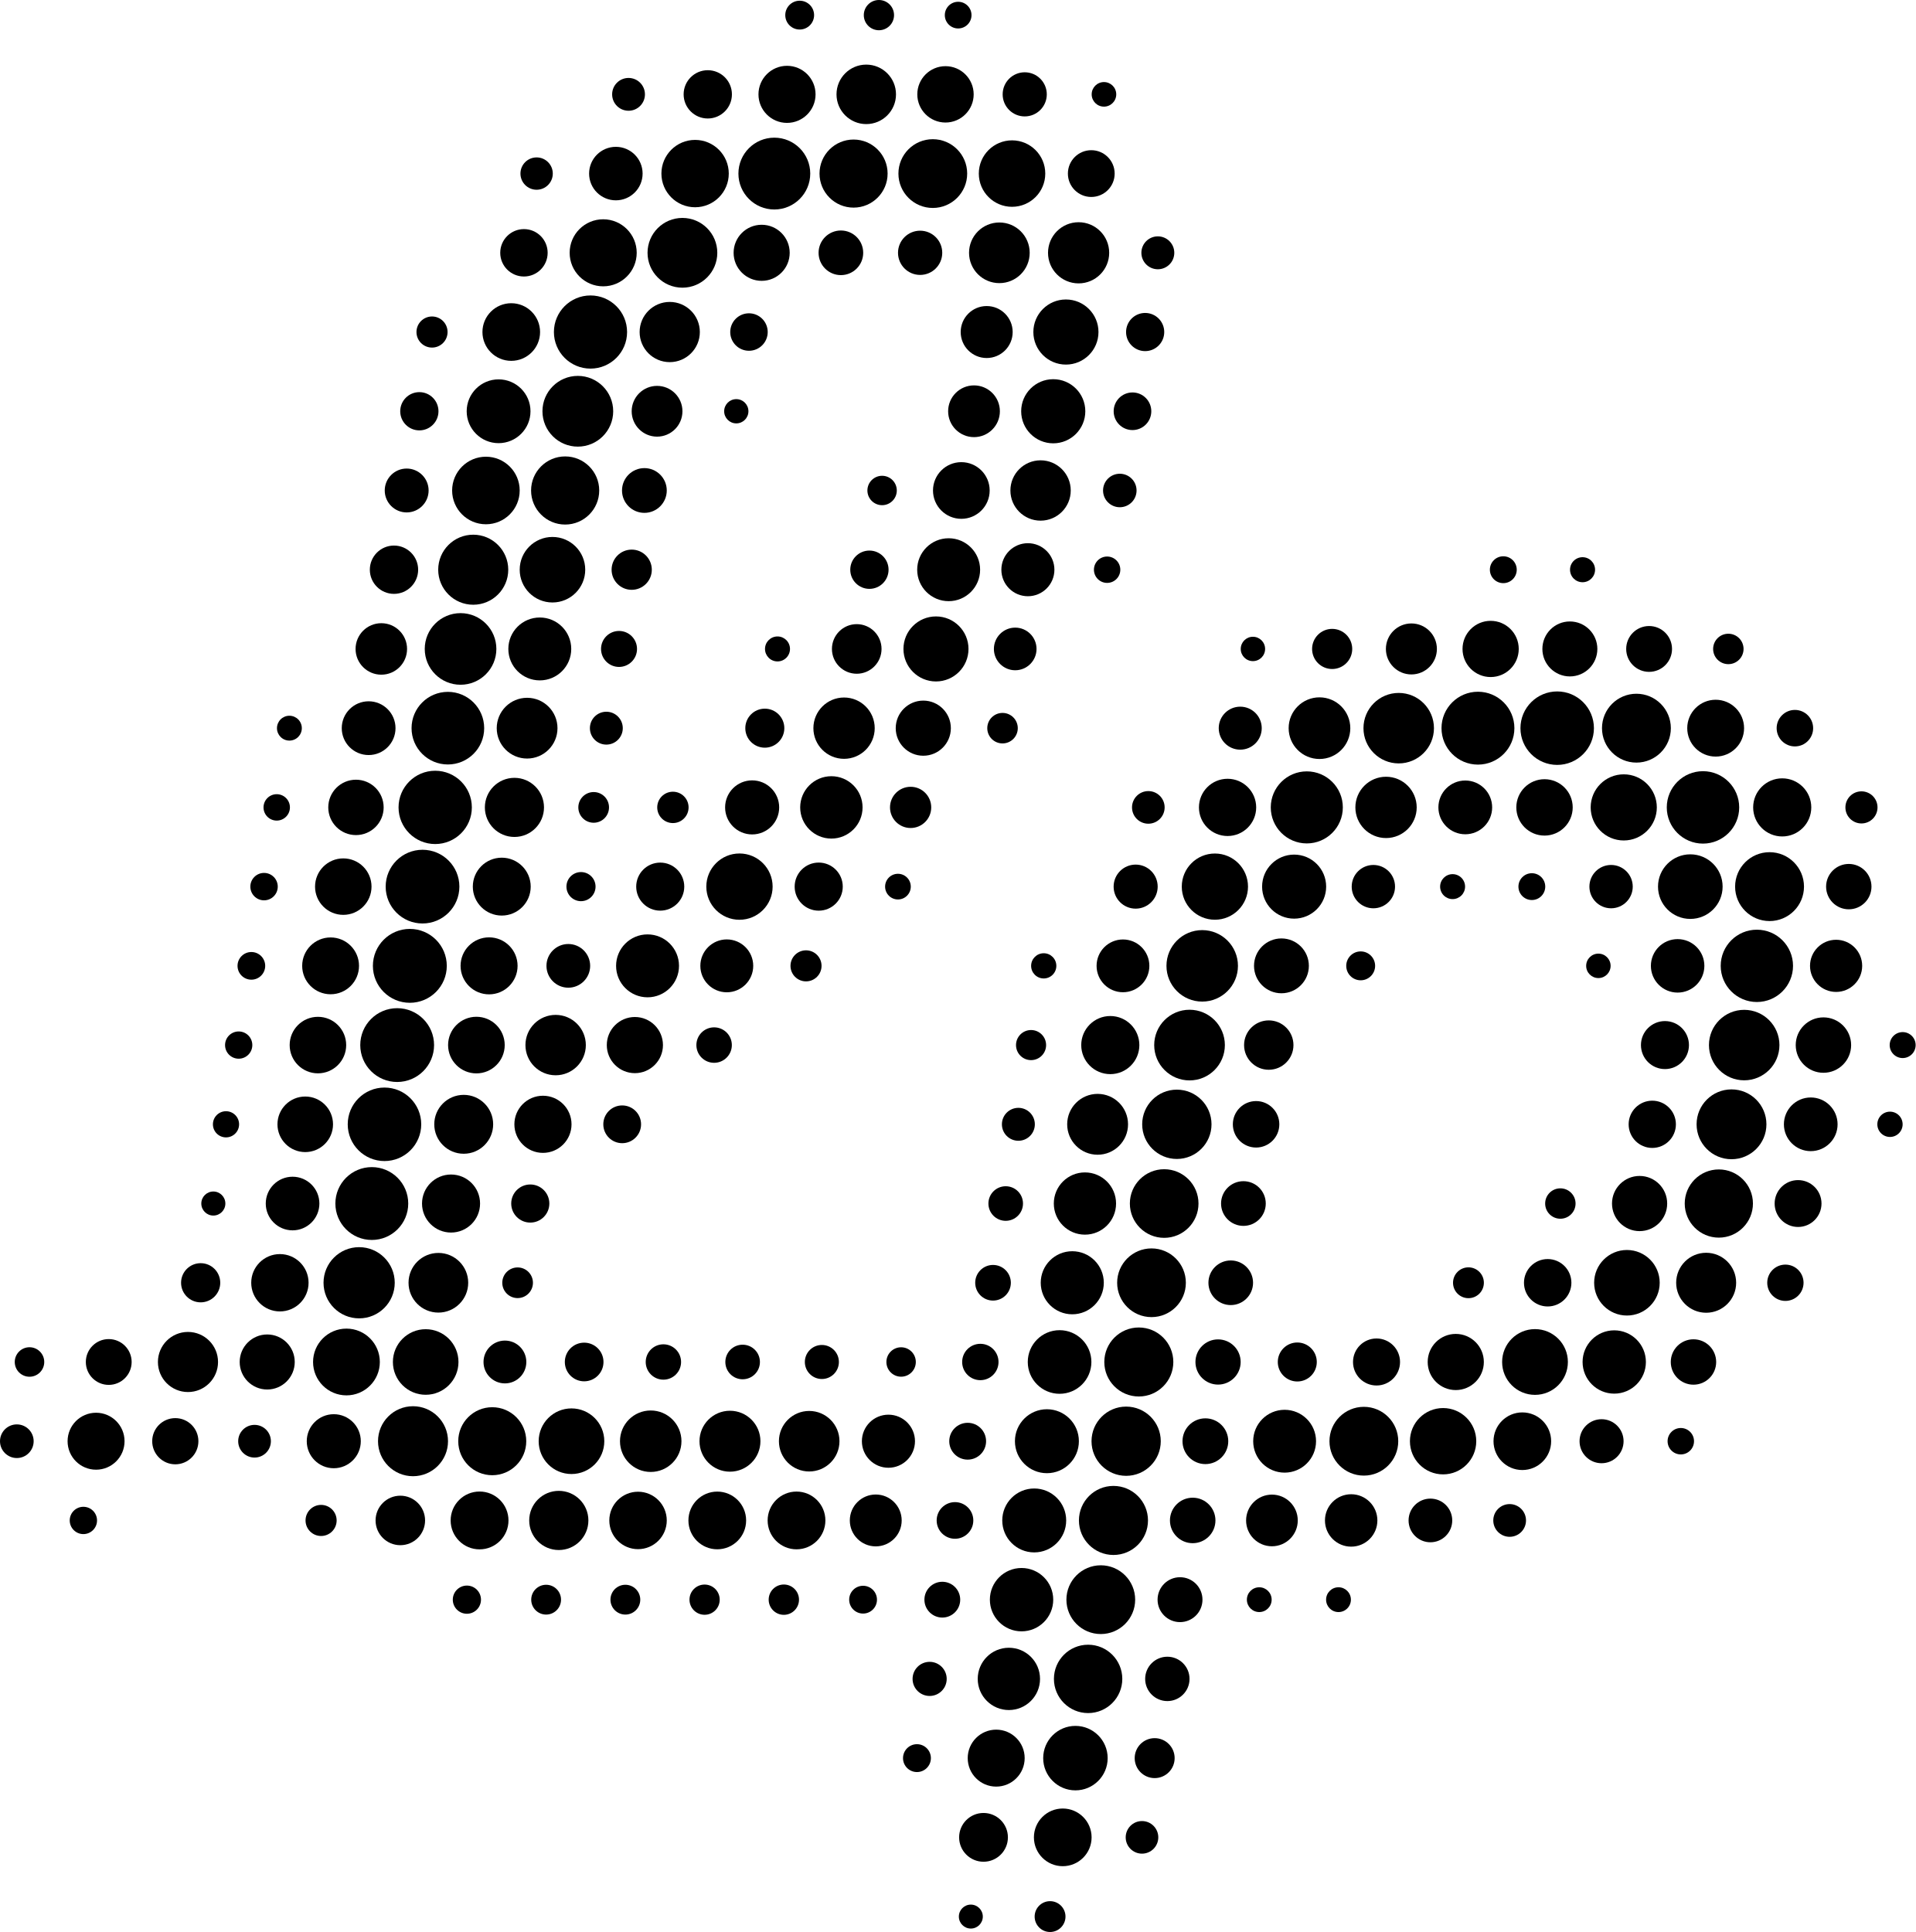
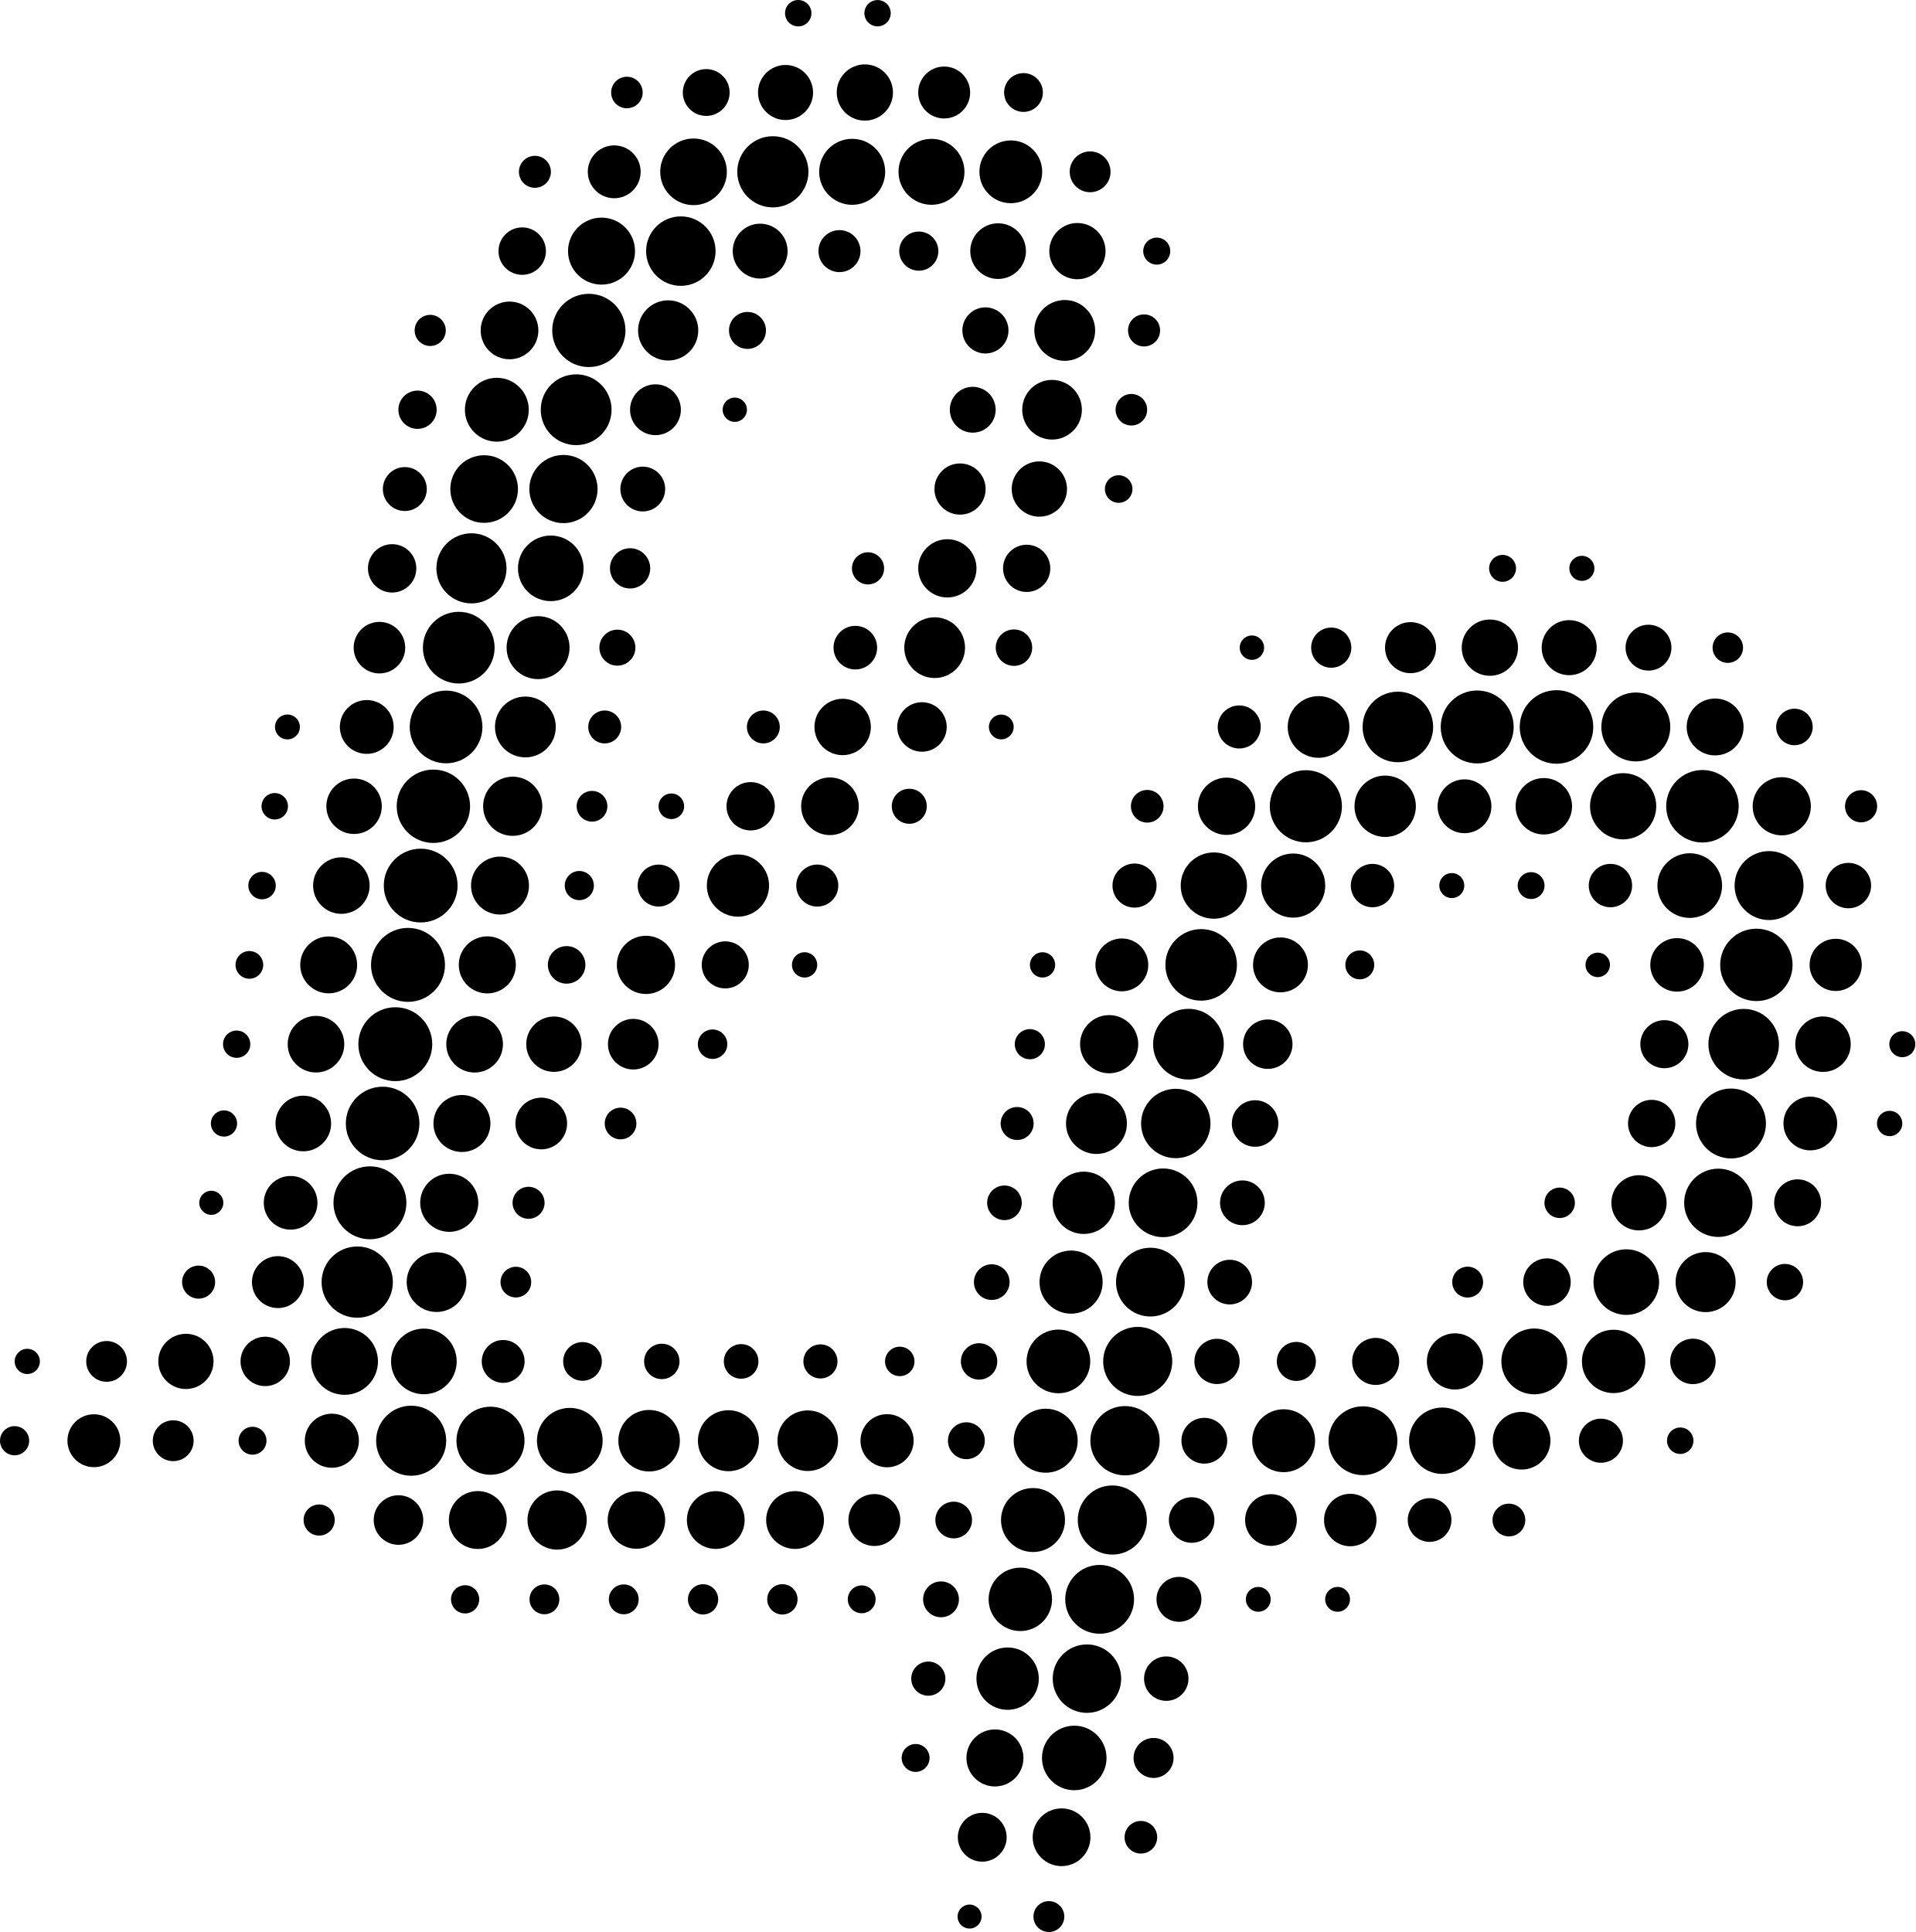
- <svg xmlns="http://www.w3.org/2000/svg" viewBox="0 0 1484.41 1497.27" width="1484.41" height="1497.27">
+ <svg xmlns="http://www.w3.org/2000/svg" viewBox="0 0 1482.67 1495.77" width="1482.67" height="1495.77">
  <defs>
    <filter id="blur" x="-20%" y="-20%" width="140%" height="140%">
      <feGaussianBlur stdDeviation="0" />
    </filter>
    <filter id="glow" x="-50%" y="-50%" width="200%" height="200%">
      <feGaussianBlur stdDeviation="57.72" />
    </filter>
  </defs>
  <g fill="#000000">
-     <circle cx="752.29" cy="1485.32" r="9.28" />
-     <circle cx="813.69" cy="1485.32" r="11.95" />
-     <circle cx="762.12" cy="1423.92" r="18.9" />
-     <circle cx="823.52" cy="1423.92" r="22.35" />
-     <circle cx="884.92" cy="1423.92" r="12.63" />
-     <circle cx="710.54" cy="1362.52" r="10.8" />
-     <circle cx="771.94" cy="1362.52" r="22.07" />
-     <circle cx="833.34" cy="1362.52" r="24.98" />
-     <circle cx="894.74" cy="1362.52" r="15.48" />
-     <circle cx="720.37" cy="1301.12" r="13.22" />
-     <circle cx="781.77" cy="1301.12" r="24.14" />
-     <circle cx="843.17" cy="1301.12" r="26.49" />
-     <circle cx="904.57" cy="1301.12" r="17.19" />
-     <circle cx="361.79" cy="1239.72" r="10.92" />
-     <circle cx="423.19" cy="1239.72" r="11.55" />
-     <circle cx="484.59" cy="1239.72" r="11.55" />
-     <circle cx="545.99" cy="1239.72" r="11.71" />
-     <circle cx="607.39" cy="1239.72" r="11.75" />
-     <circle cx="668.79" cy="1239.72" r="10.77" />
-     <circle cx="730.19" cy="1239.72" r="13.87" />
-     <circle cx="791.59" cy="1239.72" r="24.55" />
-     <circle cx="852.99" cy="1239.72" r="26.64" />
-     <circle cx="914.39" cy="1239.72" r="17.4" />
-     <circle cx="975.79" cy="1239.72" r="9.6" />
-     <circle cx="1037.19" cy="1239.72" r="9.61" />
-     <circle cx="64.61" cy="1178.32" r="10.58" />
-     <circle cx="248.81" cy="1178.32" r="12.05" />
-     <circle cx="310.21" cy="1178.32" r="19.18" />
-     <circle cx="371.61" cy="1178.32" r="22.41" />
-     <circle cx="433.01" cy="1178.32" r="22.93" />
-     <circle cx="494.41" cy="1178.32" r="22.26" />
-     <circle cx="555.81" cy="1178.32" r="22.36" />
-     <circle cx="617.21" cy="1178.32" r="22.38" />
-     <circle cx="678.61" cy="1178.32" r="20.1" />
-     <circle cx="740.01" cy="1178.32" r="14.2" />
-     <circle cx="801.41" cy="1178.32" r="24.77" />
-     <circle cx="862.81" cy="1178.32" r="26.76" />
-     <circle cx="924.21" cy="1178.32" r="17.63" />
-     <circle cx="985.61" cy="1178.32" r="20.02" />
-     <circle cx="1047.01" cy="1178.32" r="20.31" />
-     <circle cx="1108.41" cy="1178.32" r="16.92" />
-     <circle cx="1169.81" cy="1178.32" r="12.68" />
-     <circle cx="13.04" cy="1116.92" r="13.04" />
-     <circle cx="74.44" cy="1116.92" r="22.07" />
-     <circle cx="135.84" cy="1116.92" r="17.9" />
-     <circle cx="197.24" cy="1116.92" r="12.67" />
-     <circle cx="258.64" cy="1116.92" r="20.94" />
-     <circle cx="320.04" cy="1116.92" r="27.12" />
-     <circle cx="381.44" cy="1116.92" r="26.35" />
-     <circle cx="442.84" cy="1116.92" r="25.43" />
-     <circle cx="504.24" cy="1116.92" r="23.82" />
-     <circle cx="565.64" cy="1116.92" r="23.61" />
-     <circle cx="627.04" cy="1116.92" r="23.46" />
-     <circle cx="688.44" cy="1116.92" r="20.57" />
-     <circle cx="749.84" cy="1116.92" r="14.27" />
-     <circle cx="811.24" cy="1116.92" r="24.78" />
-     <circle cx="872.64" cy="1116.92" r="26.83" />
-     <circle cx="934.04" cy="1116.92" r="17.73" />
-     <circle cx="995.44" cy="1116.92" r="24.35" />
-     <circle cx="1056.84" cy="1116.92" r="26.65" />
-     <circle cx="1118.24" cy="1116.92" r="25.7" />
-     <circle cx="1179.64" cy="1116.92" r="22.33" />
-     <circle cx="1241.04" cy="1116.92" r="17.06" />
-     <circle cx="1302.44" cy="1116.92" r="10.24" />
-     <circle cx="22.86" cy="1055.52" r="11.43" />
-     <circle cx="84.26" cy="1055.52" r="17.75" />
-     <circle cx="145.66" cy="1055.52" r="23.29" />
-     <circle cx="207.06" cy="1055.52" r="21.33" />
-     <circle cx="268.46" cy="1055.52" r="25.87" />
-     <circle cx="329.86" cy="1055.52" r="25.41" />
-     <circle cx="391.26" cy="1055.52" r="16.59" />
-     <circle cx="452.66" cy="1055.52" r="14.98" />
-     <circle cx="514.06" cy="1055.52" r="13.7" />
-     <circle cx="575.46" cy="1055.52" r="13.4" />
-     <circle cx="636.86" cy="1055.52" r="13.19" />
-     <circle cx="698.26" cy="1055.52" r="11.4" />
-     <circle cx="759.66" cy="1055.52" r="14.09" />
-     <circle cx="821.06" cy="1055.52" r="24.65" />
-     <circle cx="882.46" cy="1055.52" r="26.74" />
-     <circle cx="943.86" cy="1055.52" r="17.52" />
-     <circle cx="1005.26" cy="1055.52" r="15.11" />
-     <circle cx="1066.66" cy="1055.52" r="18.22" />
-     <circle cx="1128.06" cy="1055.52" r="21.76" />
-     <circle cx="1189.46" cy="1055.52" r="25.48" />
-     <circle cx="1250.86" cy="1055.52" r="24.53" />
-     <circle cx="1312.26" cy="1055.52" r="17.59" />
-     <circle cx="155.49" cy="994.12" r="15.18" />
-     <circle cx="216.89" cy="994.12" r="22.22" />
-     <circle cx="278.29" cy="994.12" r="27.59" />
-     <circle cx="339.69" cy="994.12" r="23.12" />
-     <circle cx="401.09" cy="994.12" r="11.88" />
-     <circle cx="769.49" cy="994.12" r="13.81" />
-     <circle cx="830.89" cy="994.12" r="24.44" />
-     <circle cx="892.29" cy="994.12" r="26.62" />
-     <circle cx="953.69" cy="994.12" r="17.29" />
-     <circle cx="1137.89" cy="994.12" r="11.95" />
-     <circle cx="1199.29" cy="994.12" r="18.37" />
-     <circle cx="1260.69" cy="994.12" r="25.4" />
-     <circle cx="1322.09" cy="994.12" r="23.24" />
-     <circle cx="1383.49" cy="994.12" r="14.07" />
-     <circle cx="165.31" cy="932.72" r="9.32" />
-     <circle cx="226.71" cy="932.72" r="20.78" />
-     <circle cx="288.11" cy="932.72" r="28.23" />
-     <circle cx="349.51" cy="932.72" r="22.49" />
-     <circle cx="410.91" cy="932.72" r="14.77" />
-     <circle cx="779.31" cy="932.72" r="13.4" />
-     <circle cx="840.71" cy="932.72" r="24.12" />
-     <circle cx="902.11" cy="932.72" r="26.59" />
-     <circle cx="963.51" cy="932.72" r="17.32" />
-     <circle cx="1209.11" cy="932.72" r="11.78" />
-     <circle cx="1270.51" cy="932.72" r="21.38" />
-     <circle cx="1331.91" cy="932.72" r="26.43" />
-     <circle cx="1393.31" cy="932.72" r="18.16" />
-     <circle cx="175.13" cy="871.32" r="10.14" />
-     <circle cx="236.53" cy="871.32" r="21.53" />
-     <circle cx="297.93" cy="871.32" r="28.48" />
-     <circle cx="359.33" cy="871.32" r="22.82" />
-     <circle cx="420.73" cy="871.32" r="22.14" />
-     <circle cx="482.13" cy="871.32" r="14.63" />
-     <circle cx="789.13" cy="871.32" r="12.76" />
-     <circle cx="850.53" cy="871.32" r="23.58" />
-     <circle cx="911.93" cy="871.32" r="26.86" />
-     <circle cx="973.33" cy="871.32" r="18.01" />
-     <circle cx="1280.33" cy="871.32" r="18.31" />
-     <circle cx="1341.73" cy="871.32" r="27.06" />
-     <circle cx="1403.13" cy="871.32" r="20.8" />
-     <circle cx="1464.53" cy="871.32" r="9.8" />
-     <circle cx="184.96" cy="809.92" r="10.56" />
-     <circle cx="246.36" cy="809.92" r="21.9" />
-     <circle cx="307.76" cy="809.92" r="28.6" />
-     <circle cx="369.16" cy="809.92" r="21.94" />
-     <circle cx="430.56" cy="809.92" r="23.4" />
-     <circle cx="491.96" cy="809.92" r="21.76" />
-     <circle cx="553.36" cy="809.92" r="13.74" />
-     <circle cx="798.96" cy="809.92" r="11.66" />
-     <circle cx="860.36" cy="809.92" r="22.52" />
-     <circle cx="921.76" cy="809.92" r="27.38" />
-     <circle cx="983.16" cy="809.92" r="19.13" />
-     <circle cx="1290.16" cy="809.92" r="18.6" />
-     <circle cx="1351.56" cy="809.92" r="27.31" />
-     <circle cx="1412.96" cy="809.92" r="21.47" />
-     <circle cx="1474.36" cy="809.92" r="10.06" />
-     <circle cx="194.78" cy="748.52" r="10.72" />
-     <circle cx="256.18" cy="748.52" r="22.02" />
-     <circle cx="317.58" cy="748.52" r="28.63" />
-     <circle cx="378.98" cy="748.52" r="22.09" />
-     <circle cx="440.38" cy="748.52" r="16.93" />
-     <circle cx="501.78" cy="748.52" r="24.38" />
-     <circle cx="563.18" cy="748.52" r="20.49" />
-     <circle cx="624.58" cy="748.52" r="12.03" />
-     <circle cx="808.78" cy="748.52" r="9.77" />
-     <circle cx="870.18" cy="748.52" r="20.45" />
-     <circle cx="931.58" cy="748.52" r="27.7" />
-     <circle cx="992.98" cy="748.52" r="21.25" />
-     <circle cx="1054.38" cy="748.52" r="11.19" />
-     <circle cx="1238.58" cy="748.52" r="9.47" />
-     <circle cx="1299.98" cy="748.52" r="20.72" />
-     <circle cx="1361.38" cy="748.52" r="28.02" />
-     <circle cx="1422.78" cy="748.52" r="20.21" />
-     <circle cx="204.61" cy="687.12" r="10.62" />
-     <circle cx="266.01" cy="687.12" r="21.88" />
-     <circle cx="327.41" cy="687.12" r="28.56" />
-     <circle cx="388.81" cy="687.12" r="22.43" />
-     <circle cx="450.21" cy="687.12" r="11.28" />
-     <circle cx="511.61" cy="687.12" r="18.62" />
-     <circle cx="573.01" cy="687.12" r="25.69" />
-     <circle cx="634.41" cy="687.12" r="18.64" />
-     <circle cx="695.81" cy="687.12" r="9.95" />
-     <circle cx="880.01" cy="687.12" r="17.07" />
-     <circle cx="941.41" cy="687.12" r="25.66" />
-     <circle cx="1002.81" cy="687.12" r="24.82" />
-     <circle cx="1064.21" cy="687.12" r="16.79" />
-     <circle cx="1125.61" cy="687.12" r="9.67" />
-     <circle cx="1187.01" cy="687.12" r="10.39" />
-     <circle cx="1248.41" cy="687.12" r="16.79" />
-     <circle cx="1309.81" cy="687.12" r="25.03" />
-     <circle cx="1371.21" cy="687.12" r="26.69" />
-     <circle cx="1432.61" cy="687.12" r="17.58" />
-     <circle cx="214.43" cy="625.72" r="10.23" />
-     <circle cx="275.83" cy="625.72" r="21.46" />
-     <circle cx="337.23" cy="625.72" r="28.4" />
-     <circle cx="398.63" cy="625.72" r="22.91" />
-     <circle cx="460.03" cy="625.72" r="11.89" />
-     <circle cx="521.43" cy="625.72" r="12.15" />
-     <circle cx="582.83" cy="625.72" r="20.95" />
-     <circle cx="644.23" cy="625.72" r="24.17" />
-     <circle cx="705.63" cy="625.72" r="15.97" />
-     <circle cx="889.83" cy="625.72" r="12.64" />
-     <circle cx="951.23" cy="625.72" r="22.18" />
-     <circle cx="1012.63" cy="625.72" r="27.92" />
-     <circle cx="1074.03" cy="625.72" r="23.76" />
-     <circle cx="1135.43" cy="625.72" r="20.83" />
-     <circle cx="1196.83" cy="625.72" r="21.85" />
-     <circle cx="1258.23" cy="625.72" r="25.63" />
-     <circle cx="1319.63" cy="625.72" r="28.06" />
-     <circle cx="1381.03" cy="625.72" r="22.52" />
-     <circle cx="1442.43" cy="625.72" r="12.44" />
-     <circle cx="224.25" cy="564.32" r="9.63" />
-     <circle cx="285.65" cy="564.32" r="20.83" />
-     <circle cx="347.05" cy="564.32" r="28.14" />
-     <circle cx="408.45" cy="564.32" r="23.54" />
-     <circle cx="469.85" cy="564.32" r="12.74" />
-     <circle cx="592.65" cy="564.32" r="15.12" />
-     <circle cx="654.05" cy="564.32" r="23.76" />
-     <circle cx="715.45" cy="564.32" r="21.36" />
-     <circle cx="776.85" cy="564.32" r="11.82" />
-     <circle cx="961.05" cy="564.32" r="16.66" />
-     <circle cx="1022.45" cy="564.32" r="23.89" />
-     <circle cx="1083.85" cy="564.32" r="27.31" />
-     <circle cx="1145.25" cy="564.32" r="28.24" />
-     <circle cx="1206.65" cy="564.32" r="28.47" />
-     <circle cx="1268.05" cy="564.32" r="26.68" />
-     <circle cx="1329.45" cy="564.32" r="22.02" />
-     <circle cx="1390.85" cy="564.32" r="14.14" />
-     <circle cx="295.48" cy="502.92" r="19.95" />
-     <circle cx="356.88" cy="502.92" r="27.75" />
-     <circle cx="418.28" cy="502.92" r="24.37" />
-     <circle cx="479.68" cy="502.92" r="13.94" />
-     <circle cx="602.48" cy="502.92" r="9.68" />
-     <circle cx="663.88" cy="502.92" r="19.22" />
-     <circle cx="725.28" cy="502.92" r="25.2" />
-     <circle cx="786.68" cy="502.92" r="16.52" />
-     <circle cx="970.88" cy="502.92" r="9.44" />
-     <circle cx="1032.28" cy="502.92" r="15.55" />
-     <circle cx="1093.68" cy="502.92" r="19.76" />
-     <circle cx="1155.08" cy="502.92" r="21.78" />
-     <circle cx="1216.48" cy="502.92" r="21.3" />
-     <circle cx="1277.88" cy="502.92" r="17.76" />
-     <circle cx="1339.28" cy="502.92" r="11.79" />
-     <circle cx="305.3" cy="441.52" r="18.72" />
-     <circle cx="366.7" cy="441.52" r="27.14" />
-     <circle cx="428.1" cy="441.52" r="25.39" />
-     <circle cx="489.5" cy="441.52" r="15.58" />
-     <circle cx="673.7" cy="441.52" r="14.84" />
-     <circle cx="735.1" cy="441.52" r="24.38" />
-     <circle cx="796.5" cy="441.52" r="20.55" />
-     <circle cx="857.9" cy="441.52" r="10.22" />
-     <circle cx="1164.9" cy="441.52" r="10.41" />
-     <circle cx="1226.3" cy="441.52" r="9.7" />
-     <circle cx="315.13" cy="380.12" r="17" />
-     <circle cx="376.53" cy="380.12" r="26.18" />
-     <circle cx="437.93" cy="380.12" r="26.4" />
-     <circle cx="499.33" cy="380.12" r="17.34" />
-     <circle cx="683.53" cy="380.12" r="11.39" />
-     <circle cx="744.93" cy="380.12" r="21.96" />
-     <circle cx="806.33" cy="380.12" r="23.38" />
-     <circle cx="867.73" cy="380.12" r="12.98" />
-     <circle cx="324.95" cy="318.72" r="14.82" />
-     <circle cx="386.35" cy="318.72" r="24.72" />
-     <circle cx="447.75" cy="318.72" r="27.41" />
-     <circle cx="509.15" cy="318.72" r="19.67" />
-     <circle cx="570.55" cy="318.72" r="9.4" />
-     <circle cx="754.75" cy="318.72" r="20.05" />
-     <circle cx="816.15" cy="318.72" r="24.85" />
-     <circle cx="877.55" cy="318.72" r="14.58" />
-     <circle cx="334.77" cy="257.32" r="12.05" />
-     <circle cx="396.17" cy="257.32" r="22.33" />
-     <circle cx="457.57" cy="257.32" r="28.35" />
-     <circle cx="518.97" cy="257.32" r="23.33" />
-     <circle cx="580.37" cy="257.32" r="14.52" />
-     <circle cx="764.57" cy="257.32" r="20.14" />
-     <circle cx="825.97" cy="257.32" r="25.23" />
-     <circle cx="887.37" cy="257.32" r="14.79" />
-     <circle cx="406" cy="195.92" r="18.37" />
-     <circle cx="467.4" cy="195.92" r="25.98" />
-     <circle cx="528.8" cy="195.92" r="27.03" />
-     <circle cx="590.2" cy="195.92" r="21.73" />
-     <circle cx="651.6" cy="195.92" r="17.29" />
-     <circle cx="713" cy="195.92" r="17.14" />
-     <circle cx="774.4" cy="195.92" r="23.5" />
-     <circle cx="835.8" cy="195.92" r="23.7" />
-     <circle cx="897.2" cy="195.92" r="12.75" />
-     <circle cx="415.82" cy="134.52" r="12.53" />
-     <circle cx="477.22" cy="134.52" r="20.73" />
-     <circle cx="538.62" cy="134.52" r="26.1" />
-     <circle cx="600.02" cy="134.52" r="27.83" />
-     <circle cx="661.42" cy="134.52" r="26.38" />
-     <circle cx="722.82" cy="134.52" r="26.64" />
-     <circle cx="784.22" cy="134.52" r="25.75" />
-     <circle cx="845.62" cy="134.52" r="18.12" />
-     <circle cx="487.05" cy="73.12" r="12.71" />
-     <circle cx="548.45" cy="73.12" r="18.71" />
-     <circle cx="609.85" cy="73.12" r="22.12" />
-     <circle cx="671.25" cy="73.12" r="23.05" />
-     <circle cx="732.65" cy="73.12" r="21.84" />
-     <circle cx="794.05" cy="73.12" r="17.1" />
-     <circle cx="855.45" cy="73.12" r="9.52" />
-     <circle cx="619.67" cy="11.72" r="11.17" />
-     <circle cx="681.07" cy="11.72" r="11.72" />
-     <circle cx="742.47" cy="11.72" r="10.34" />
+     <circle cx="750.55" cy="1483.82" r="9.28" />
+     <circle cx="811.95" cy="1483.82" r="11.95" />
+     <circle cx="760.37" cy="1422.42" r="18.9" />
+     <circle cx="821.77" cy="1422.42" r="22.35" />
+     <circle cx="883.17" cy="1422.42" r="12.63" />
+     <circle cx="708.8" cy="1361.02" r="10.8" />
+     <circle cx="770.2" cy="1361.02" r="22.07" />
+     <circle cx="831.6" cy="1361.02" r="24.98" />
+     <circle cx="893" cy="1361.02" r="15.48" />
+     <circle cx="718.62" cy="1299.62" r="13.22" />
+     <circle cx="780.02" cy="1299.62" r="24.14" />
+     <circle cx="841.42" cy="1299.62" r="26.49" />
+     <circle cx="902.82" cy="1299.62" r="17.19" />
+     <circle cx="360.05" cy="1238.22" r="10.92" />
+     <circle cx="421.45" cy="1238.22" r="11.55" />
+     <circle cx="482.85" cy="1238.22" r="11.55" />
+     <circle cx="544.25" cy="1238.22" r="11.71" />
+     <circle cx="605.65" cy="1238.22" r="11.75" />
+     <circle cx="667.05" cy="1238.22" r="10.77" />
+     <circle cx="728.45" cy="1238.22" r="13.87" />
+     <circle cx="789.85" cy="1238.22" r="24.55" />
+     <circle cx="851.25" cy="1238.22" r="26.64" />
+     <circle cx="912.65" cy="1238.22" r="17.4" />
+     <circle cx="974.05" cy="1238.22" r="9.6" />
+     <circle cx="1035.45" cy="1238.22" r="9.61" />
+     <circle cx="247.07" cy="1176.82" r="12.05" />
+     <circle cx="308.47" cy="1176.82" r="19.18" />
+     <circle cx="369.87" cy="1176.82" r="22.41" />
+     <circle cx="431.27" cy="1176.82" r="22.93" />
+     <circle cx="492.67" cy="1176.82" r="22.26" />
+     <circle cx="554.07" cy="1176.82" r="22.36" />
+     <circle cx="615.47" cy="1176.82" r="22.38" />
+     <circle cx="676.87" cy="1176.82" r="20.1" />
+     <circle cx="738.27" cy="1176.82" r="14.2" />
+     <circle cx="799.67" cy="1176.82" r="24.77" />
+     <circle cx="861.07" cy="1176.82" r="26.76" />
+     <circle cx="922.47" cy="1176.82" r="17.63" />
+     <circle cx="983.87" cy="1176.82" r="20.02" />
+     <circle cx="1045.27" cy="1176.82" r="20.31" />
+     <circle cx="1106.67" cy="1176.82" r="16.92" />
+     <circle cx="1168.07" cy="1176.82" r="12.68" />
+     <circle cx="11.29" cy="1115.42" r="11.29" />
+     <circle cx="72.69" cy="1115.42" r="20.48" />
+     <circle cx="134.09" cy="1115.42" r="15.81" />
+     <circle cx="195.49" cy="1115.42" r="10.8" />
+     <circle cx="256.89" cy="1115.42" r="20.94" />
+     <circle cx="318.29" cy="1115.42" r="27.12" />
+     <circle cx="379.69" cy="1115.42" r="26.35" />
+     <circle cx="441.09" cy="1115.42" r="25.43" />
+     <circle cx="502.49" cy="1115.42" r="23.82" />
+     <circle cx="563.89" cy="1115.42" r="23.61" />
+     <circle cx="625.29" cy="1115.42" r="23.46" />
+     <circle cx="686.69" cy="1115.42" r="20.57" />
+     <circle cx="748.09" cy="1115.42" r="14.27" />
+     <circle cx="809.49" cy="1115.42" r="24.78" />
+     <circle cx="870.89" cy="1115.42" r="26.83" />
+     <circle cx="932.29" cy="1115.42" r="17.73" />
+     <circle cx="993.69" cy="1115.42" r="24.35" />
+     <circle cx="1055.09" cy="1115.42" r="26.65" />
+     <circle cx="1116.49" cy="1115.42" r="25.7" />
+     <circle cx="1177.89" cy="1115.42" r="22.33" />
+     <circle cx="1239.29" cy="1115.42" r="17.06" />
+     <circle cx="1300.69" cy="1115.42" r="10.24" />
+     <circle cx="21.12" cy="1054.02" r="9.76" />
+     <circle cx="82.52" cy="1054.02" r="15.78" />
+     <circle cx="143.92" cy="1054.02" r="21.38" />
+     <circle cx="205.32" cy="1054.02" r="19.12" />
+     <circle cx="266.72" cy="1054.02" r="25.87" />
+     <circle cx="328.12" cy="1054.02" r="25.41" />
+     <circle cx="389.52" cy="1054.02" r="16.59" />
+     <circle cx="450.92" cy="1054.02" r="14.98" />
+     <circle cx="512.32" cy="1054.02" r="13.7" />
+     <circle cx="573.72" cy="1054.02" r="13.4" />
+     <circle cx="635.12" cy="1054.02" r="13.19" />
+     <circle cx="696.52" cy="1054.02" r="11.4" />
+     <circle cx="757.92" cy="1054.02" r="14.09" />
+     <circle cx="819.32" cy="1054.02" r="24.65" />
+     <circle cx="880.72" cy="1054.02" r="26.74" />
+     <circle cx="942.12" cy="1054.02" r="17.52" />
+     <circle cx="1003.52" cy="1054.02" r="15.11" />
+     <circle cx="1064.92" cy="1054.02" r="18.22" />
+     <circle cx="1126.32" cy="1054.02" r="21.76" />
+     <circle cx="1187.72" cy="1054.02" r="25.48" />
+     <circle cx="1249.12" cy="1054.02" r="24.53" />
+     <circle cx="1310.52" cy="1054.02" r="17.59" />
+     <circle cx="153.74" cy="992.62" r="12.79" />
+     <circle cx="215.14" cy="992.62" r="20.1" />
+     <circle cx="276.54" cy="992.62" r="27.59" />
+     <circle cx="337.94" cy="992.62" r="23.12" />
+     <circle cx="399.34" cy="992.62" r="11.88" />
+     <circle cx="767.74" cy="992.62" r="13.81" />
+     <circle cx="829.14" cy="992.62" r="24.44" />
+     <circle cx="890.54" cy="992.62" r="26.62" />
+     <circle cx="951.94" cy="992.62" r="17.29" />
+     <circle cx="1136.14" cy="992.62" r="11.95" />
+     <circle cx="1197.54" cy="992.62" r="18.37" />
+     <circle cx="1258.94" cy="992.62" r="25.4" />
+     <circle cx="1320.34" cy="992.62" r="23.24" />
+     <circle cx="1381.74" cy="992.62" r="14.07" />
+     <circle cx="163.57" cy="931.22" r="9.32" />
+     <circle cx="224.97" cy="931.22" r="20.78" />
+     <circle cx="286.37" cy="931.22" r="28.23" />
+     <circle cx="347.77" cy="931.22" r="22.49" />
+     <circle cx="409.17" cy="931.22" r="12.39" />
+     <circle cx="777.57" cy="931.22" r="13.4" />
+     <circle cx="838.97" cy="931.22" r="24.12" />
+     <circle cx="900.37" cy="931.22" r="26.59" />
+     <circle cx="961.77" cy="931.22" r="17.32" />
+     <circle cx="1207.37" cy="931.22" r="11.78" />
+     <circle cx="1268.77" cy="931.22" r="21.38" />
+     <circle cx="1330.17" cy="931.22" r="26.43" />
+     <circle cx="1391.57" cy="931.22" r="18.16" />
+     <circle cx="173.39" cy="869.82" r="10.14" />
+     <circle cx="234.79" cy="869.82" r="21.53" />
+     <circle cx="296.19" cy="869.82" r="28.48" />
+     <circle cx="357.59" cy="869.82" r="22.06" />
+     <circle cx="418.99" cy="869.82" r="20.01" />
+     <circle cx="480.39" cy="869.82" r="12.26" />
+     <circle cx="787.39" cy="869.82" r="12.76" />
+     <circle cx="848.79" cy="869.82" r="23.58" />
+     <circle cx="910.19" cy="869.82" r="26.86" />
+     <circle cx="971.59" cy="869.82" r="18.01" />
+     <circle cx="1278.59" cy="869.82" r="18.31" />
+     <circle cx="1339.99" cy="869.82" r="27.06" />
+     <circle cx="1401.39" cy="869.82" r="20.8" />
+     <circle cx="1462.79" cy="869.82" r="9.8" />
+     <circle cx="183.21" cy="808.42" r="10.56" />
+     <circle cx="244.61" cy="808.42" r="21.9" />
+     <circle cx="306.01" cy="808.42" r="28.6" />
+     <circle cx="367.41" cy="808.42" r="21.94" />
+     <circle cx="428.81" cy="808.42" r="21.43" />
+     <circle cx="490.21" cy="808.42" r="19.59" />
+     <circle cx="551.61" cy="808.42" r="11.4" />
+     <circle cx="797.21" cy="808.42" r="11.66" />
+     <circle cx="858.61" cy="808.42" r="22.52" />
+     <circle cx="920.01" cy="808.42" r="27.38" />
+     <circle cx="981.41" cy="808.42" r="19.13" />
+     <circle cx="1288.41" cy="808.42" r="18.6" />
+     <circle cx="1349.81" cy="808.42" r="27.31" />
+     <circle cx="1411.21" cy="808.42" r="21.47" />
+     <circle cx="1472.61" cy="808.42" r="10.06" />
+     <circle cx="193.04" cy="747.02" r="10.72" />
+     <circle cx="254.44" cy="747.02" r="22.02" />
+     <circle cx="315.84" cy="747.02" r="28.63" />
+     <circle cx="377.24" cy="747.02" r="22.09" />
+     <circle cx="438.64" cy="747.02" r="14.53" />
+     <circle cx="500.04" cy="747.02" r="22.54" />
+     <circle cx="561.44" cy="747.02" r="18.21" />
+     <circle cx="622.84" cy="747.02" r="9.78" />
+     <circle cx="807.04" cy="747.02" r="9.77" />
+     <circle cx="868.44" cy="747.02" r="20.45" />
+     <circle cx="929.84" cy="747.02" r="27.7" />
+     <circle cx="991.24" cy="747.02" r="21.25" />
+     <circle cx="1052.64" cy="747.02" r="11.19" />
+     <circle cx="1236.84" cy="747.02" r="9.47" />
+     <circle cx="1298.24" cy="747.02" r="20.72" />
+     <circle cx="1359.64" cy="747.02" r="28.02" />
+     <circle cx="1421.04" cy="747.02" r="20.21" />
+     <circle cx="202.86" cy="685.62" r="10.62" />
+     <circle cx="264.26" cy="685.62" r="21.88" />
+     <circle cx="325.66" cy="685.62" r="28.56" />
+     <circle cx="387.06" cy="685.62" r="22.43" />
+     <circle cx="448.46" cy="685.62" r="11.28" />
+     <circle cx="509.86" cy="685.62" r="16.25" />
+     <circle cx="571.26" cy="685.62" r="24.09" />
+     <circle cx="632.66" cy="685.62" r="16.27" />
+     <circle cx="878.26" cy="685.62" r="17.07" />
+     <circle cx="939.66" cy="685.62" r="25.66" />
+     <circle cx="1001.06" cy="685.62" r="24.82" />
+     <circle cx="1062.46" cy="685.62" r="16.79" />
+     <circle cx="1123.86" cy="685.62" r="9.67" />
+     <circle cx="1185.26" cy="685.62" r="10.39" />
+     <circle cx="1246.66" cy="685.62" r="16.79" />
+     <circle cx="1308.06" cy="685.62" r="25.03" />
+     <circle cx="1369.46" cy="685.62" r="26.69" />
+     <circle cx="1430.86" cy="685.62" r="17.58" />
+     <circle cx="212.69" cy="624.22" r="10.23" />
+     <circle cx="274.09" cy="624.22" r="21.46" />
+     <circle cx="335.49" cy="624.22" r="28.4" />
+     <circle cx="396.89" cy="624.22" r="22.91" />
+     <circle cx="458.29" cy="624.22" r="11.89" />
+     <circle cx="519.69" cy="624.22" r="9.9" />
+     <circle cx="581.09" cy="624.22" r="18.71" />
+     <circle cx="642.49" cy="624.22" r="22.31" />
+     <circle cx="703.89" cy="624.22" r="13.56" />
+     <circle cx="888.09" cy="624.22" r="12.64" />
+     <circle cx="949.49" cy="624.22" r="22.18" />
+     <circle cx="1010.89" cy="624.22" r="27.92" />
+     <circle cx="1072.29" cy="624.22" r="23.76" />
+     <circle cx="1133.69" cy="624.22" r="20.83" />
+     <circle cx="1195.09" cy="624.22" r="21.85" />
+     <circle cx="1256.49" cy="624.22" r="25.63" />
+     <circle cx="1317.89" cy="624.22" r="28.06" />
+     <circle cx="1379.29" cy="624.22" r="22.52" />
+     <circle cx="1440.69" cy="624.22" r="12.44" />
+     <circle cx="222.51" cy="562.82" r="9.63" />
+     <circle cx="283.91" cy="562.82" r="20.83" />
+     <circle cx="345.31" cy="562.82" r="28.14" />
+     <circle cx="406.71" cy="562.82" r="23.54" />
+     <circle cx="468.11" cy="562.82" r="12.74" />
+     <circle cx="590.91" cy="562.82" r="12.73" />
+     <circle cx="652.31" cy="562.82" r="21.83" />
+     <circle cx="713.71" cy="562.82" r="19.16" />
+     <circle cx="775.11" cy="562.82" r="9.59" />
+     <circle cx="959.31" cy="562.82" r="16.66" />
+     <circle cx="1020.71" cy="562.82" r="23.89" />
+     <circle cx="1082.11" cy="562.82" r="27.31" />
+     <circle cx="1143.51" cy="562.82" r="28.24" />
+     <circle cx="1204.91" cy="562.82" r="28.47" />
+     <circle cx="1266.31" cy="562.82" r="26.68" />
+     <circle cx="1327.71" cy="562.82" r="22.02" />
+     <circle cx="1389.11" cy="562.82" r="14.14" />
+     <circle cx="293.73" cy="501.42" r="19.95" />
+     <circle cx="355.13" cy="501.42" r="27.75" />
+     <circle cx="416.53" cy="501.42" r="24.37" />
+     <circle cx="477.93" cy="501.42" r="13.94" />
+     <circle cx="662.13" cy="501.42" r="16.88" />
+     <circle cx="723.53" cy="501.42" r="23.51" />
+     <circle cx="784.93" cy="501.42" r="14.11" />
+     <circle cx="969.13" cy="501.42" r="9.44" />
+     <circle cx="1030.53" cy="501.42" r="15.55" />
+     <circle cx="1091.93" cy="501.42" r="19.76" />
+     <circle cx="1153.33" cy="501.42" r="21.78" />
+     <circle cx="1214.73" cy="501.42" r="21.3" />
+     <circle cx="1276.13" cy="501.42" r="17.76" />
+     <circle cx="1337.53" cy="501.42" r="11.79" />
+     <circle cx="303.56" cy="440.02" r="18.72" />
+     <circle cx="364.96" cy="440.02" r="27.14" />
+     <circle cx="426.36" cy="440.02" r="25.39" />
+     <circle cx="487.76" cy="440.02" r="15.58" />
+     <circle cx="671.96" cy="440.02" r="12.45" />
+     <circle cx="733.36" cy="440.02" r="22.55" />
+     <circle cx="794.76" cy="440.02" r="18.28" />
+     <circle cx="1163.16" cy="440.02" r="10.41" />
+     <circle cx="1224.56" cy="440.02" r="9.7" />
+     <circle cx="313.38" cy="378.62" r="17" />
+     <circle cx="374.78" cy="378.62" r="26.18" />
+     <circle cx="436.18" cy="378.62" r="26.4" />
+     <circle cx="497.58" cy="378.62" r="17.34" />
+     <circle cx="743.18" cy="378.62" r="19.81" />
+     <circle cx="804.58" cy="378.62" r="21.4" />
+     <circle cx="865.98" cy="378.62" r="10.67" />
+     <circle cx="323.21" cy="317.22" r="14.82" />
+     <circle cx="384.61" cy="317.22" r="24.72" />
+     <circle cx="446.01" cy="317.22" r="27.41" />
+     <circle cx="507.41" cy="317.22" r="19.67" />
+     <circle cx="568.81" cy="317.22" r="9.4" />
+     <circle cx="753.01" cy="317.22" r="17.75" />
+     <circle cx="814.41" cy="317.22" r="23.09" />
+     <circle cx="875.81" cy="317.22" r="12.21" />
+     <circle cx="333.03" cy="255.82" r="12.05" />
+     <circle cx="394.43" cy="255.82" r="22.33" />
+     <circle cx="455.83" cy="255.82" r="28.35" />
+     <circle cx="517.23" cy="255.82" r="23.3" />
+     <circle cx="578.63" cy="255.82" r="14.31" />
+     <circle cx="762.83" cy="255.82" r="17.85" />
+     <circle cx="824.23" cy="255.82" r="23.54" />
+     <circle cx="885.63" cy="255.82" r="12.41" />
+     <circle cx="404.25" cy="194.42" r="18.36" />
+     <circle cx="465.65" cy="194.42" r="25.93" />
+     <circle cx="527.05" cy="194.42" r="26.89" />
+     <circle cx="588.45" cy="194.42" r="21.24" />
+     <circle cx="649.85" cy="194.42" r="16.26" />
+     <circle cx="711.25" cy="194.42" r="15.15" />
+     <circle cx="772.65" cy="194.42" r="21.55" />
+     <circle cx="834.05" cy="194.42" r="21.77" />
+     <circle cx="895.45" cy="194.42" r="10.46" />
+     <circle cx="414.08" cy="133.02" r="12.38" />
+     <circle cx="475.48" cy="133.02" r="20.46" />
+     <circle cx="536.88" cy="133.02" r="25.79" />
+     <circle cx="598.28" cy="133.02" r="27.55" />
+     <circle cx="659.68" cy="133.02" r="25.55" />
+     <circle cx="721.08" cy="133.02" r="25.53" />
+     <circle cx="782.48" cy="133.02" r="24.3" />
+     <circle cx="843.88" cy="133.02" r="15.8" />
+     <circle cx="485.3" cy="71.62" r="12.21" />
+     <circle cx="546.7" cy="71.62" r="18.12" />
+     <circle cx="608.1" cy="71.62" r="21.31" />
+     <circle cx="669.5" cy="71.62" r="21.77" />
+     <circle cx="730.9" cy="71.62" r="20.1" />
+     <circle cx="792.3" cy="71.62" r="15.01" />
+     <circle cx="617.93" cy="10.22" r="10.22" />
+     <circle cx="679.33" cy="10.22" r="10.19" />
  </g>
</svg>
